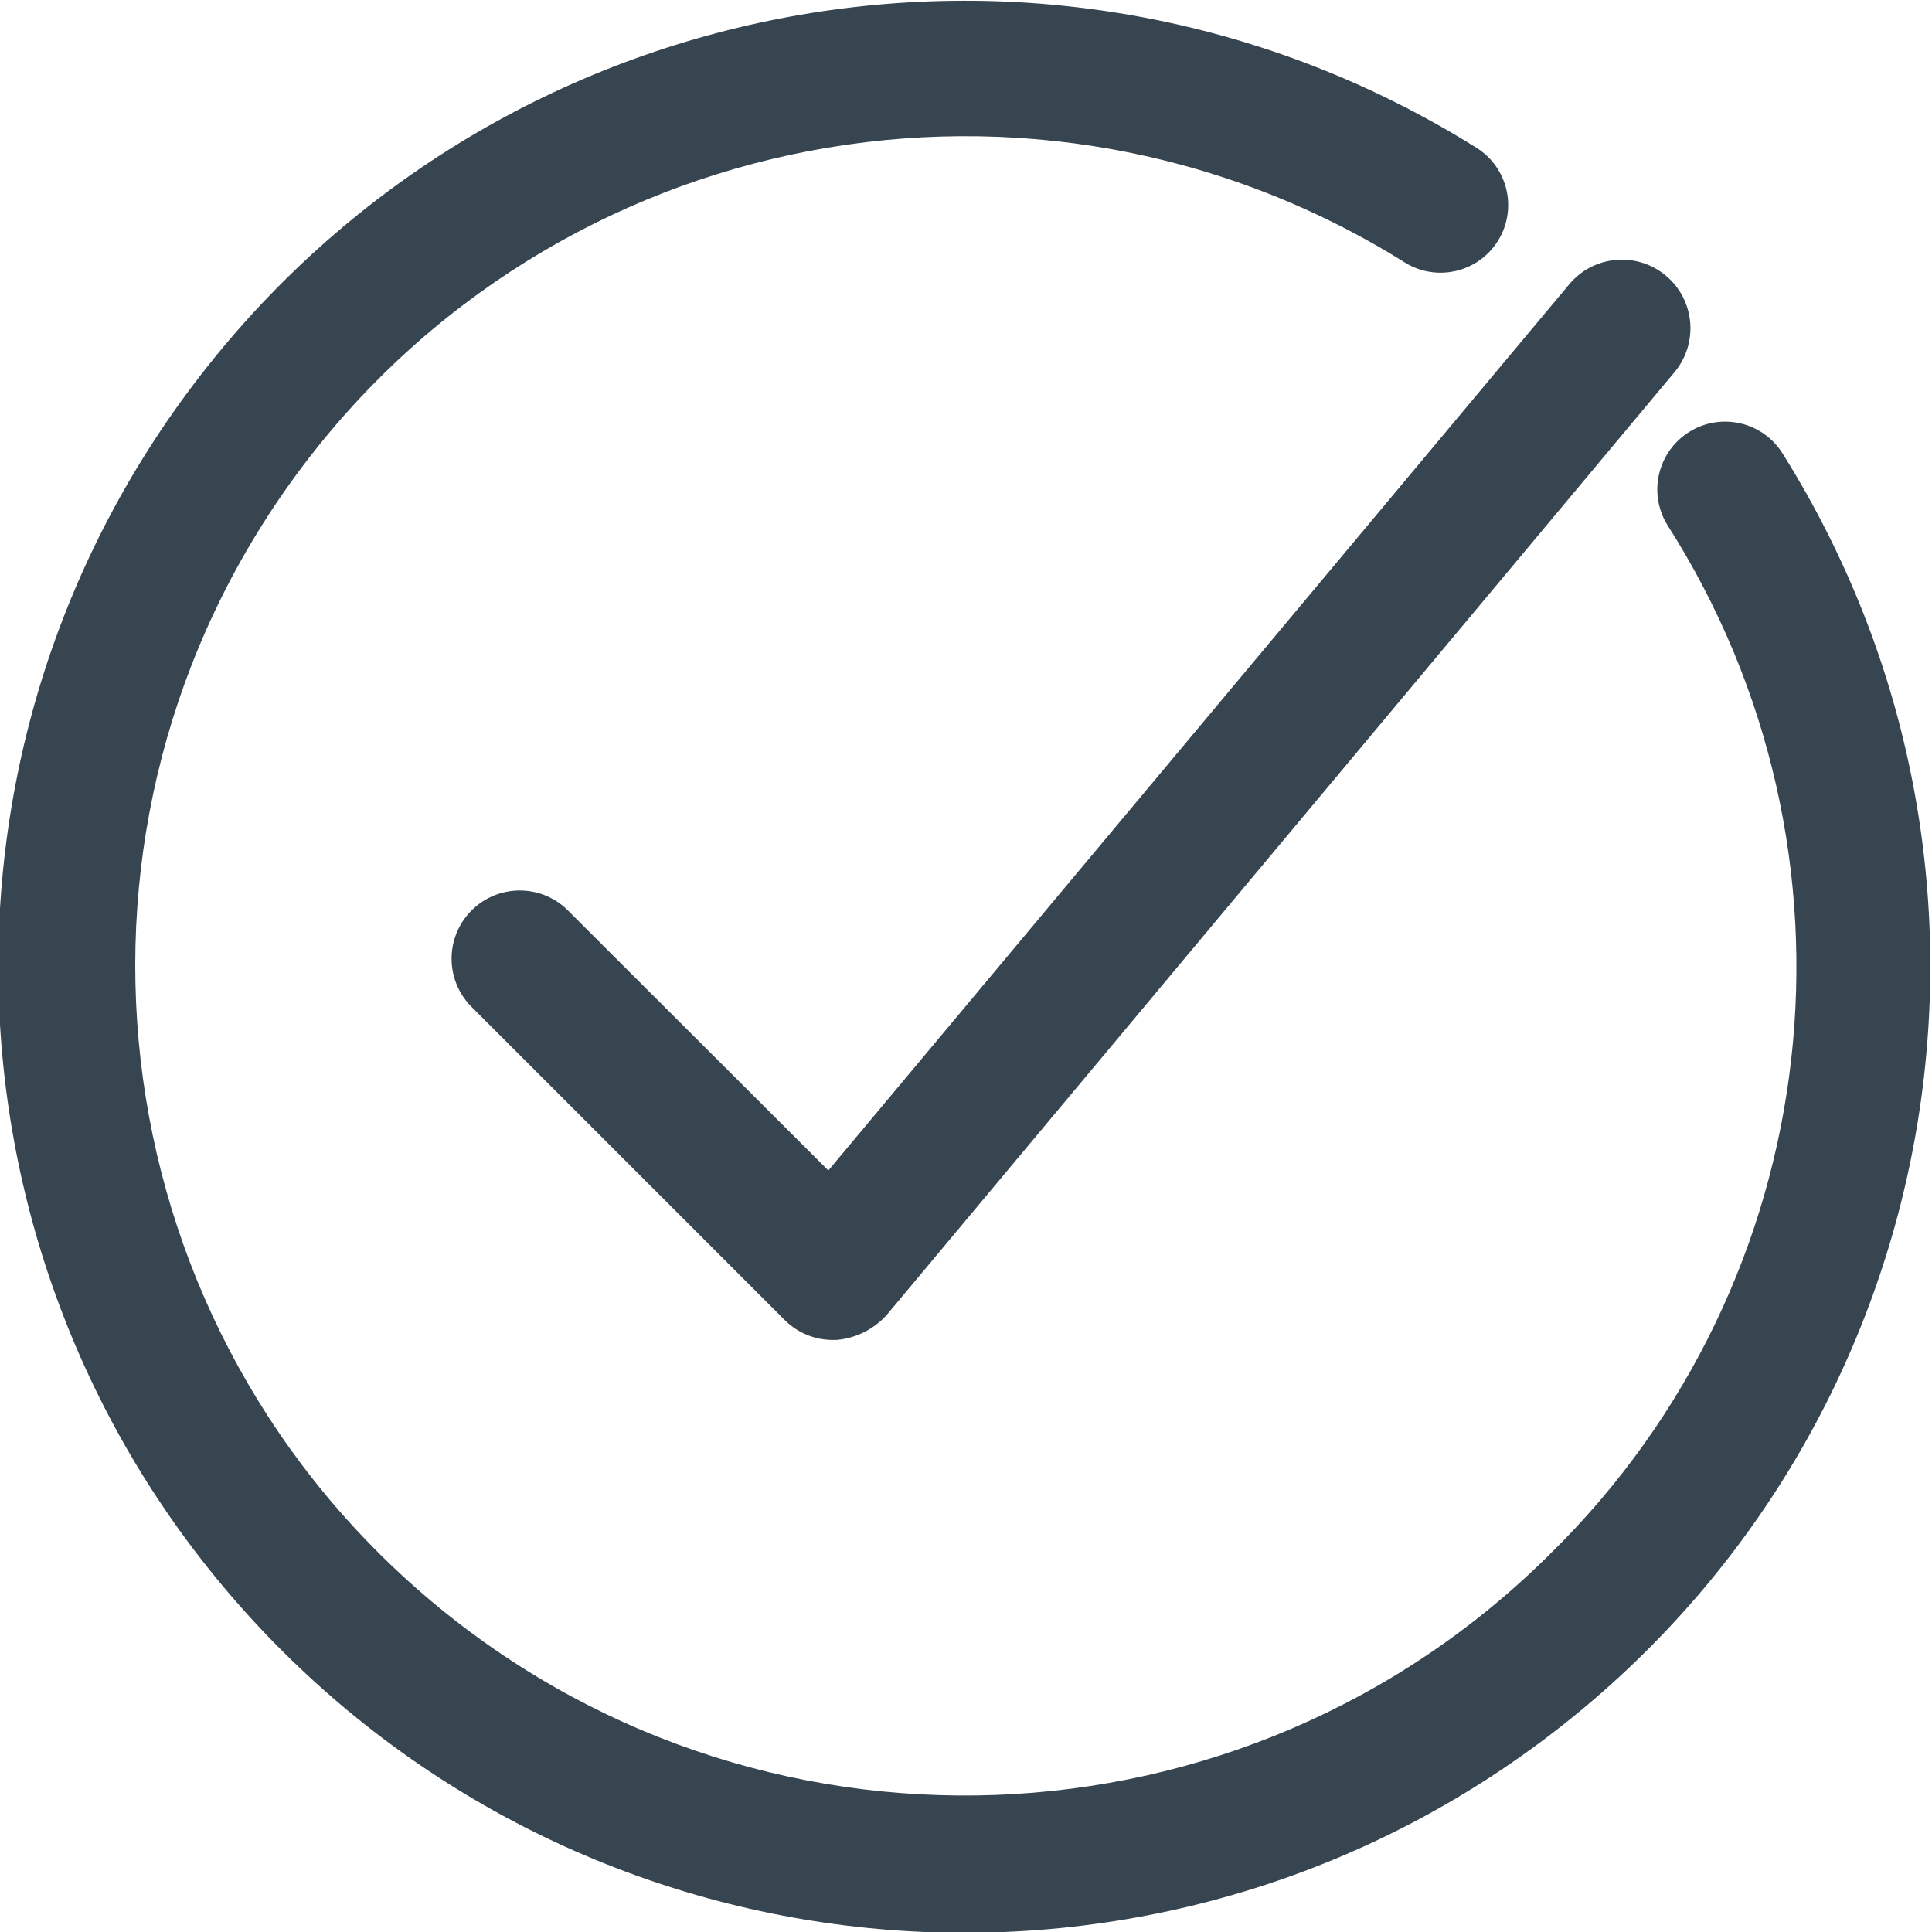
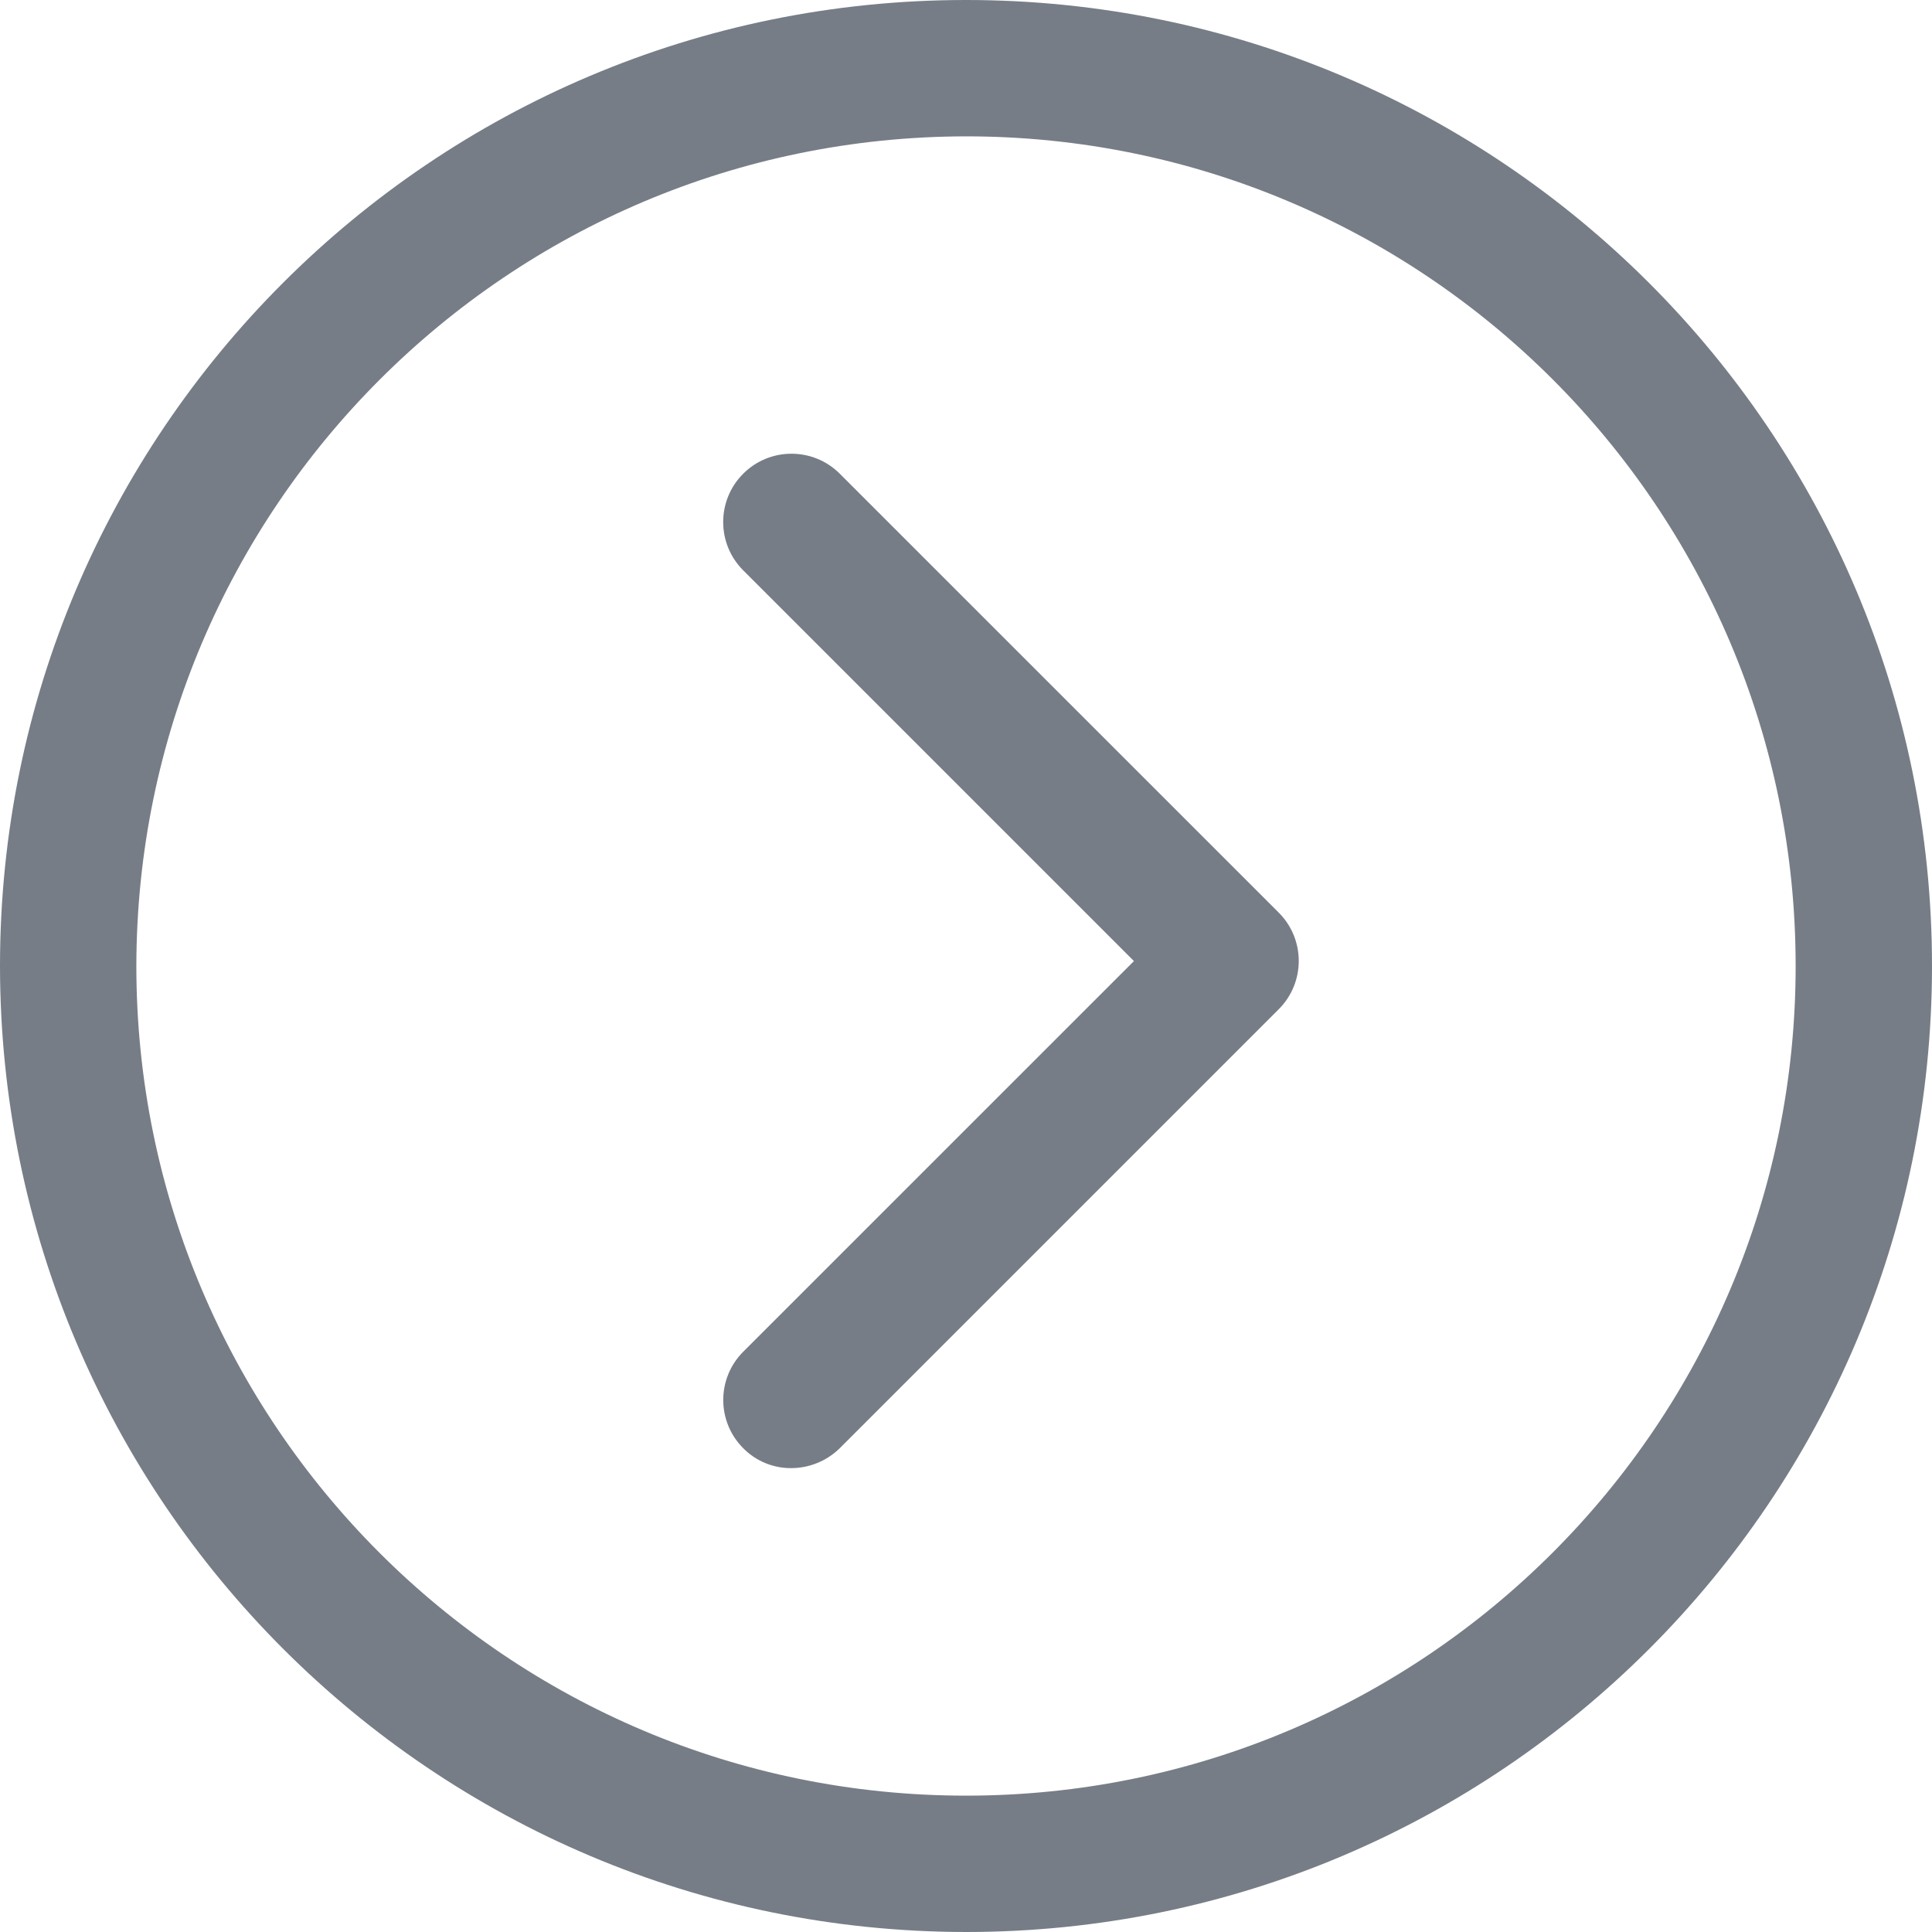
- <svg xmlns="http://www.w3.org/2000/svg" width="24" height="24" viewBox="0 0 48 48">
+ <svg xmlns="http://www.w3.org/2000/svg" width="20" height="20" viewBox="0 0 40 40">
  <defs>
    <style>
      .cls-1 {
-       fill: #374551;
-       fill-rule: evenodd;
+         fill: #767d86;
+         fill-rule: evenodd;
      }
    </style>
  </defs>
-   <path id="apply" class="cls-1" d="M2087.08,1227.59a1.694,1.694,0,0,0-2.39,2.4l7.81,7.81a1.678,1.678,0,0,0,1.2.49h0.09a1.9,1.9,0,0,0,1.24-.62l19.57-23.42a1.7,1.7,0,1,0-2.61-2.19l-18.41,22.02Zm0,0,22.6-18.92a24,24,0,1,0,7.61,7.6,1.684,1.684,0,0,0-2.86,1.78,20.425,20.425,0,0,1-2.89,25.53,20.612,20.612,0,1,1-3.64-32.06,1.68,1.68,0,0,0,1.78-2.85h0Zm0,0" transform="translate(-2073 -1205)" />
+   <path id="apply_icon" data-name="apply icon" class="cls-1" d="M714,647a20,20,0,1,0-20-20A20.016,20.016,0,0,0,714,647Zm0-37.177A17.177,17.177,0,1,1,696.823,627,17.2,17.2,0,0,1,714,609.823Zm-4.613,27.16a1.382,1.382,0,0,0,1,.413,1.44,1.44,0,0,0,1-.413l9.088-9.088a1.414,1.414,0,0,0,0-2l-9.088-9.087a1.412,1.412,0,1,0-2,2l8.09,8.09-8.09,8.089A1.413,1.413,0,0,0,709.387,636.983Z" transform="translate(-694 -607)" />
</svg>
